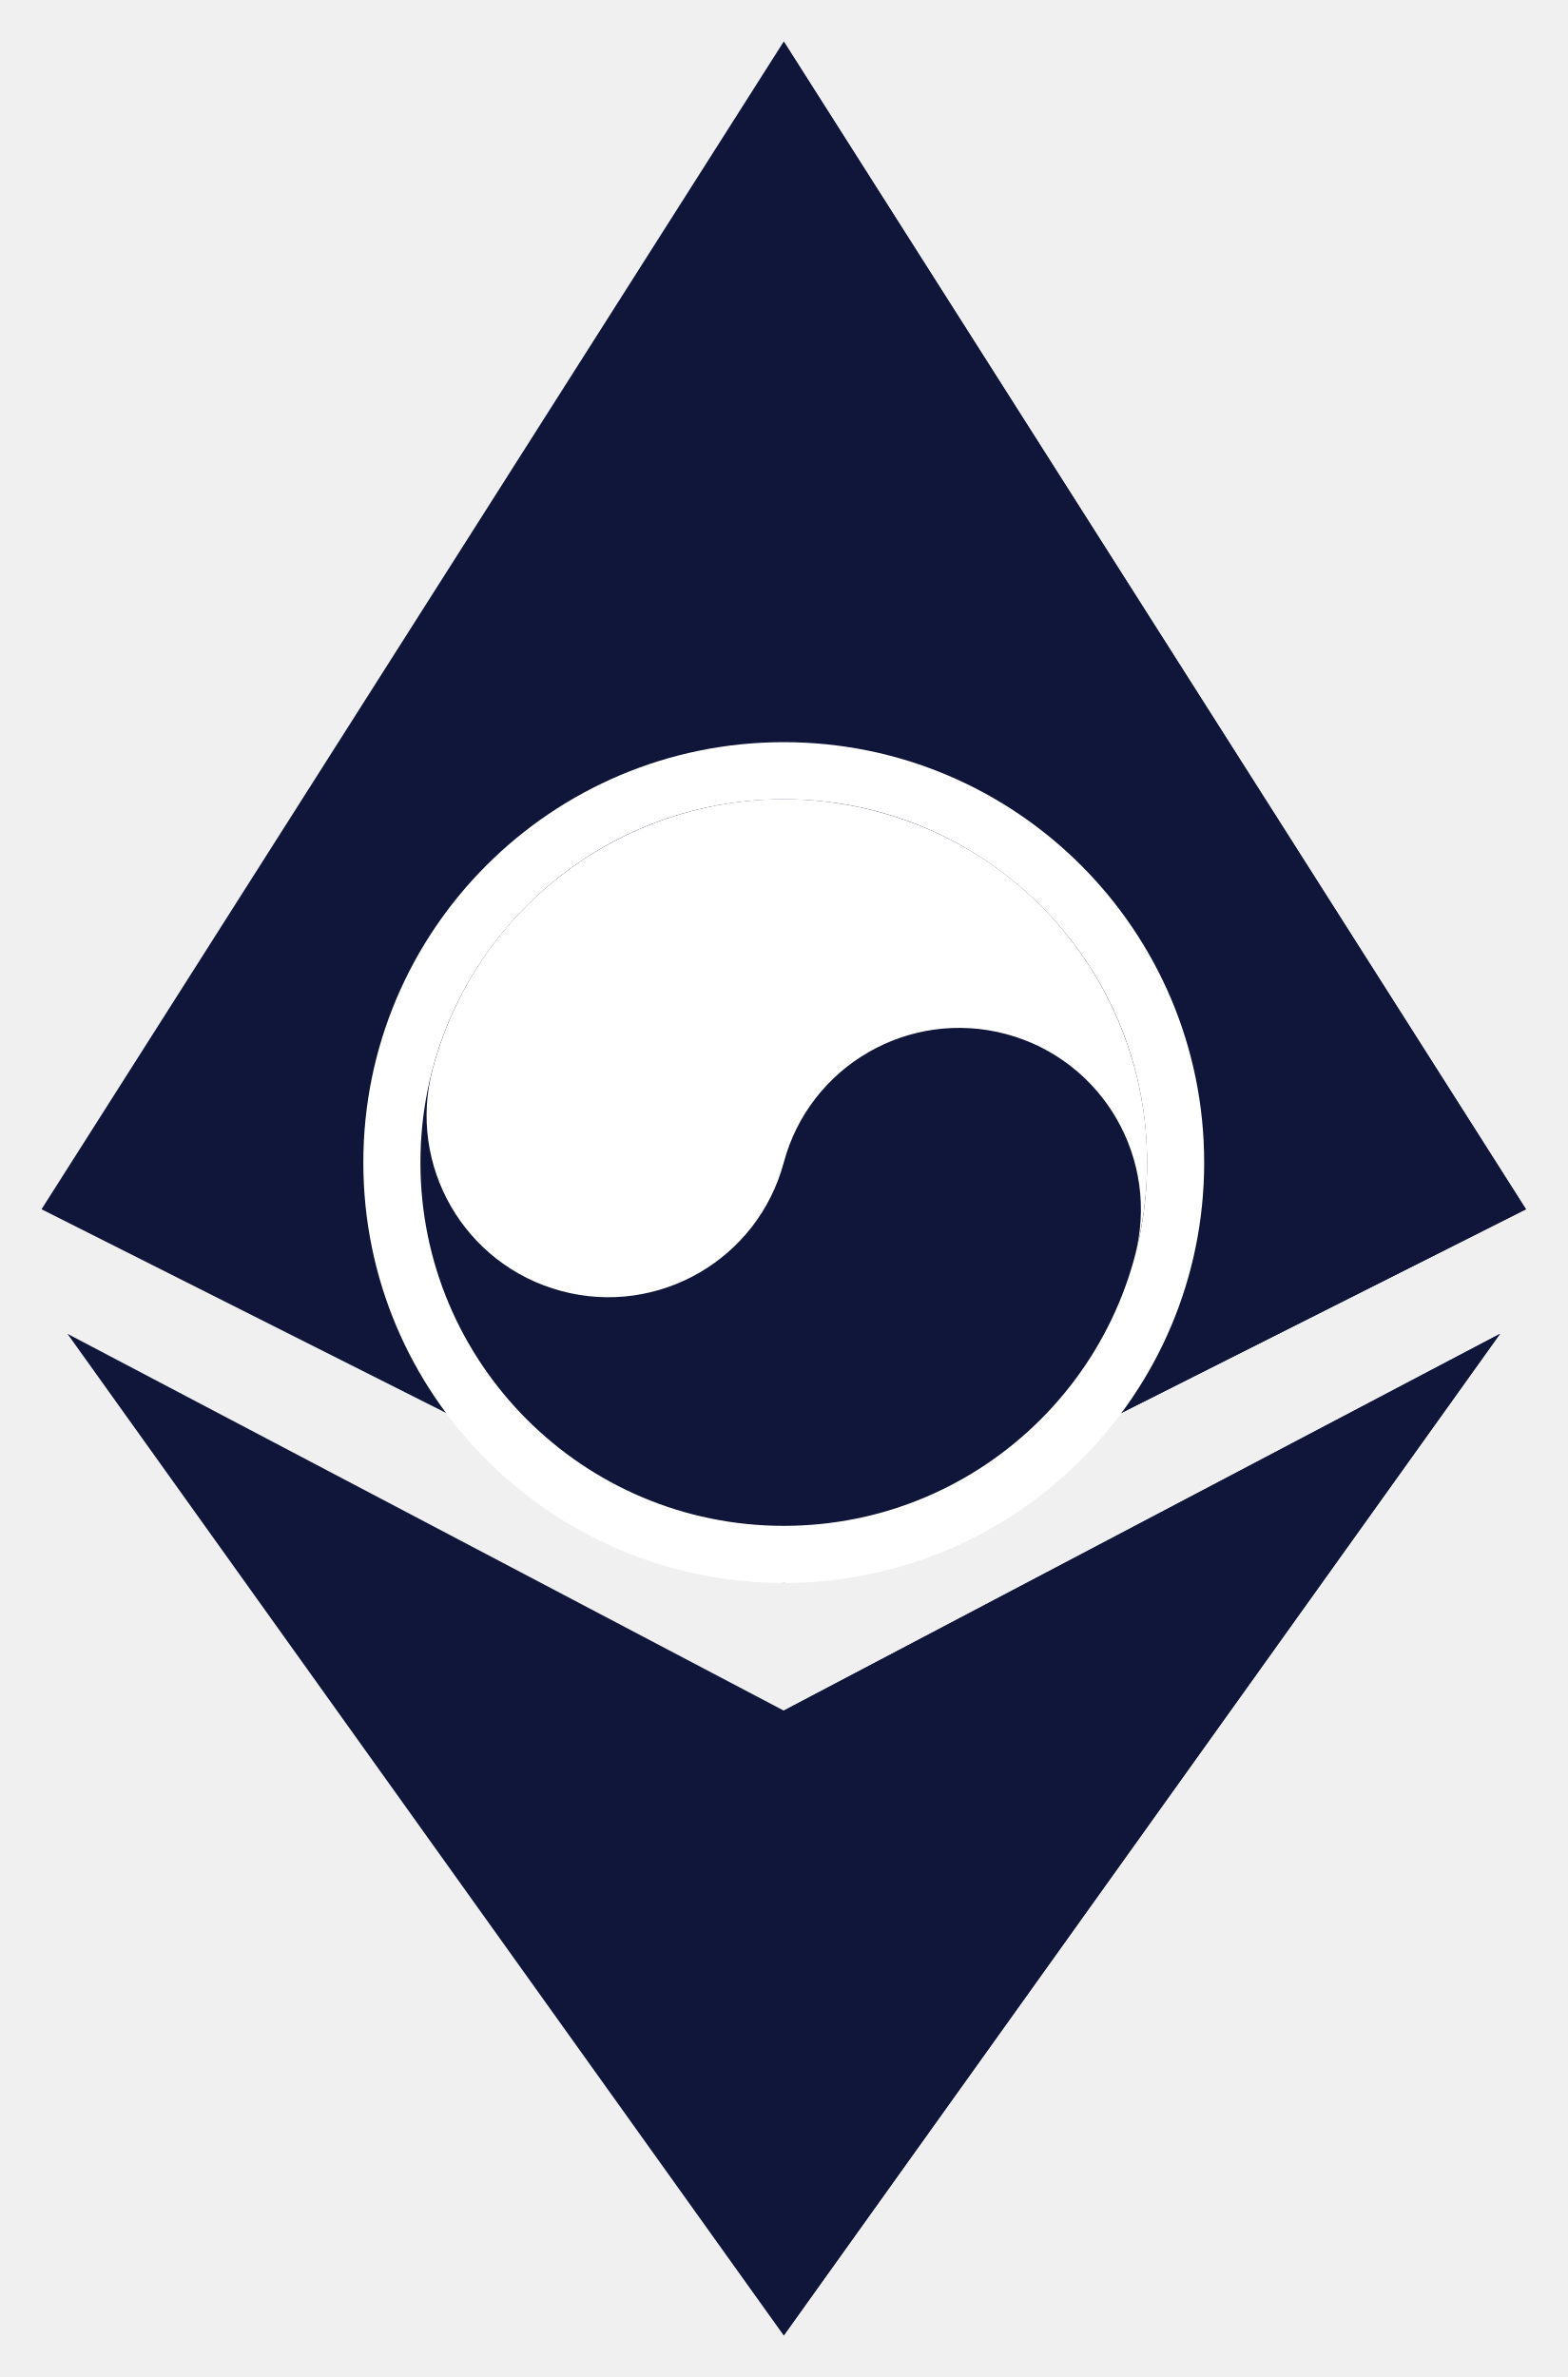
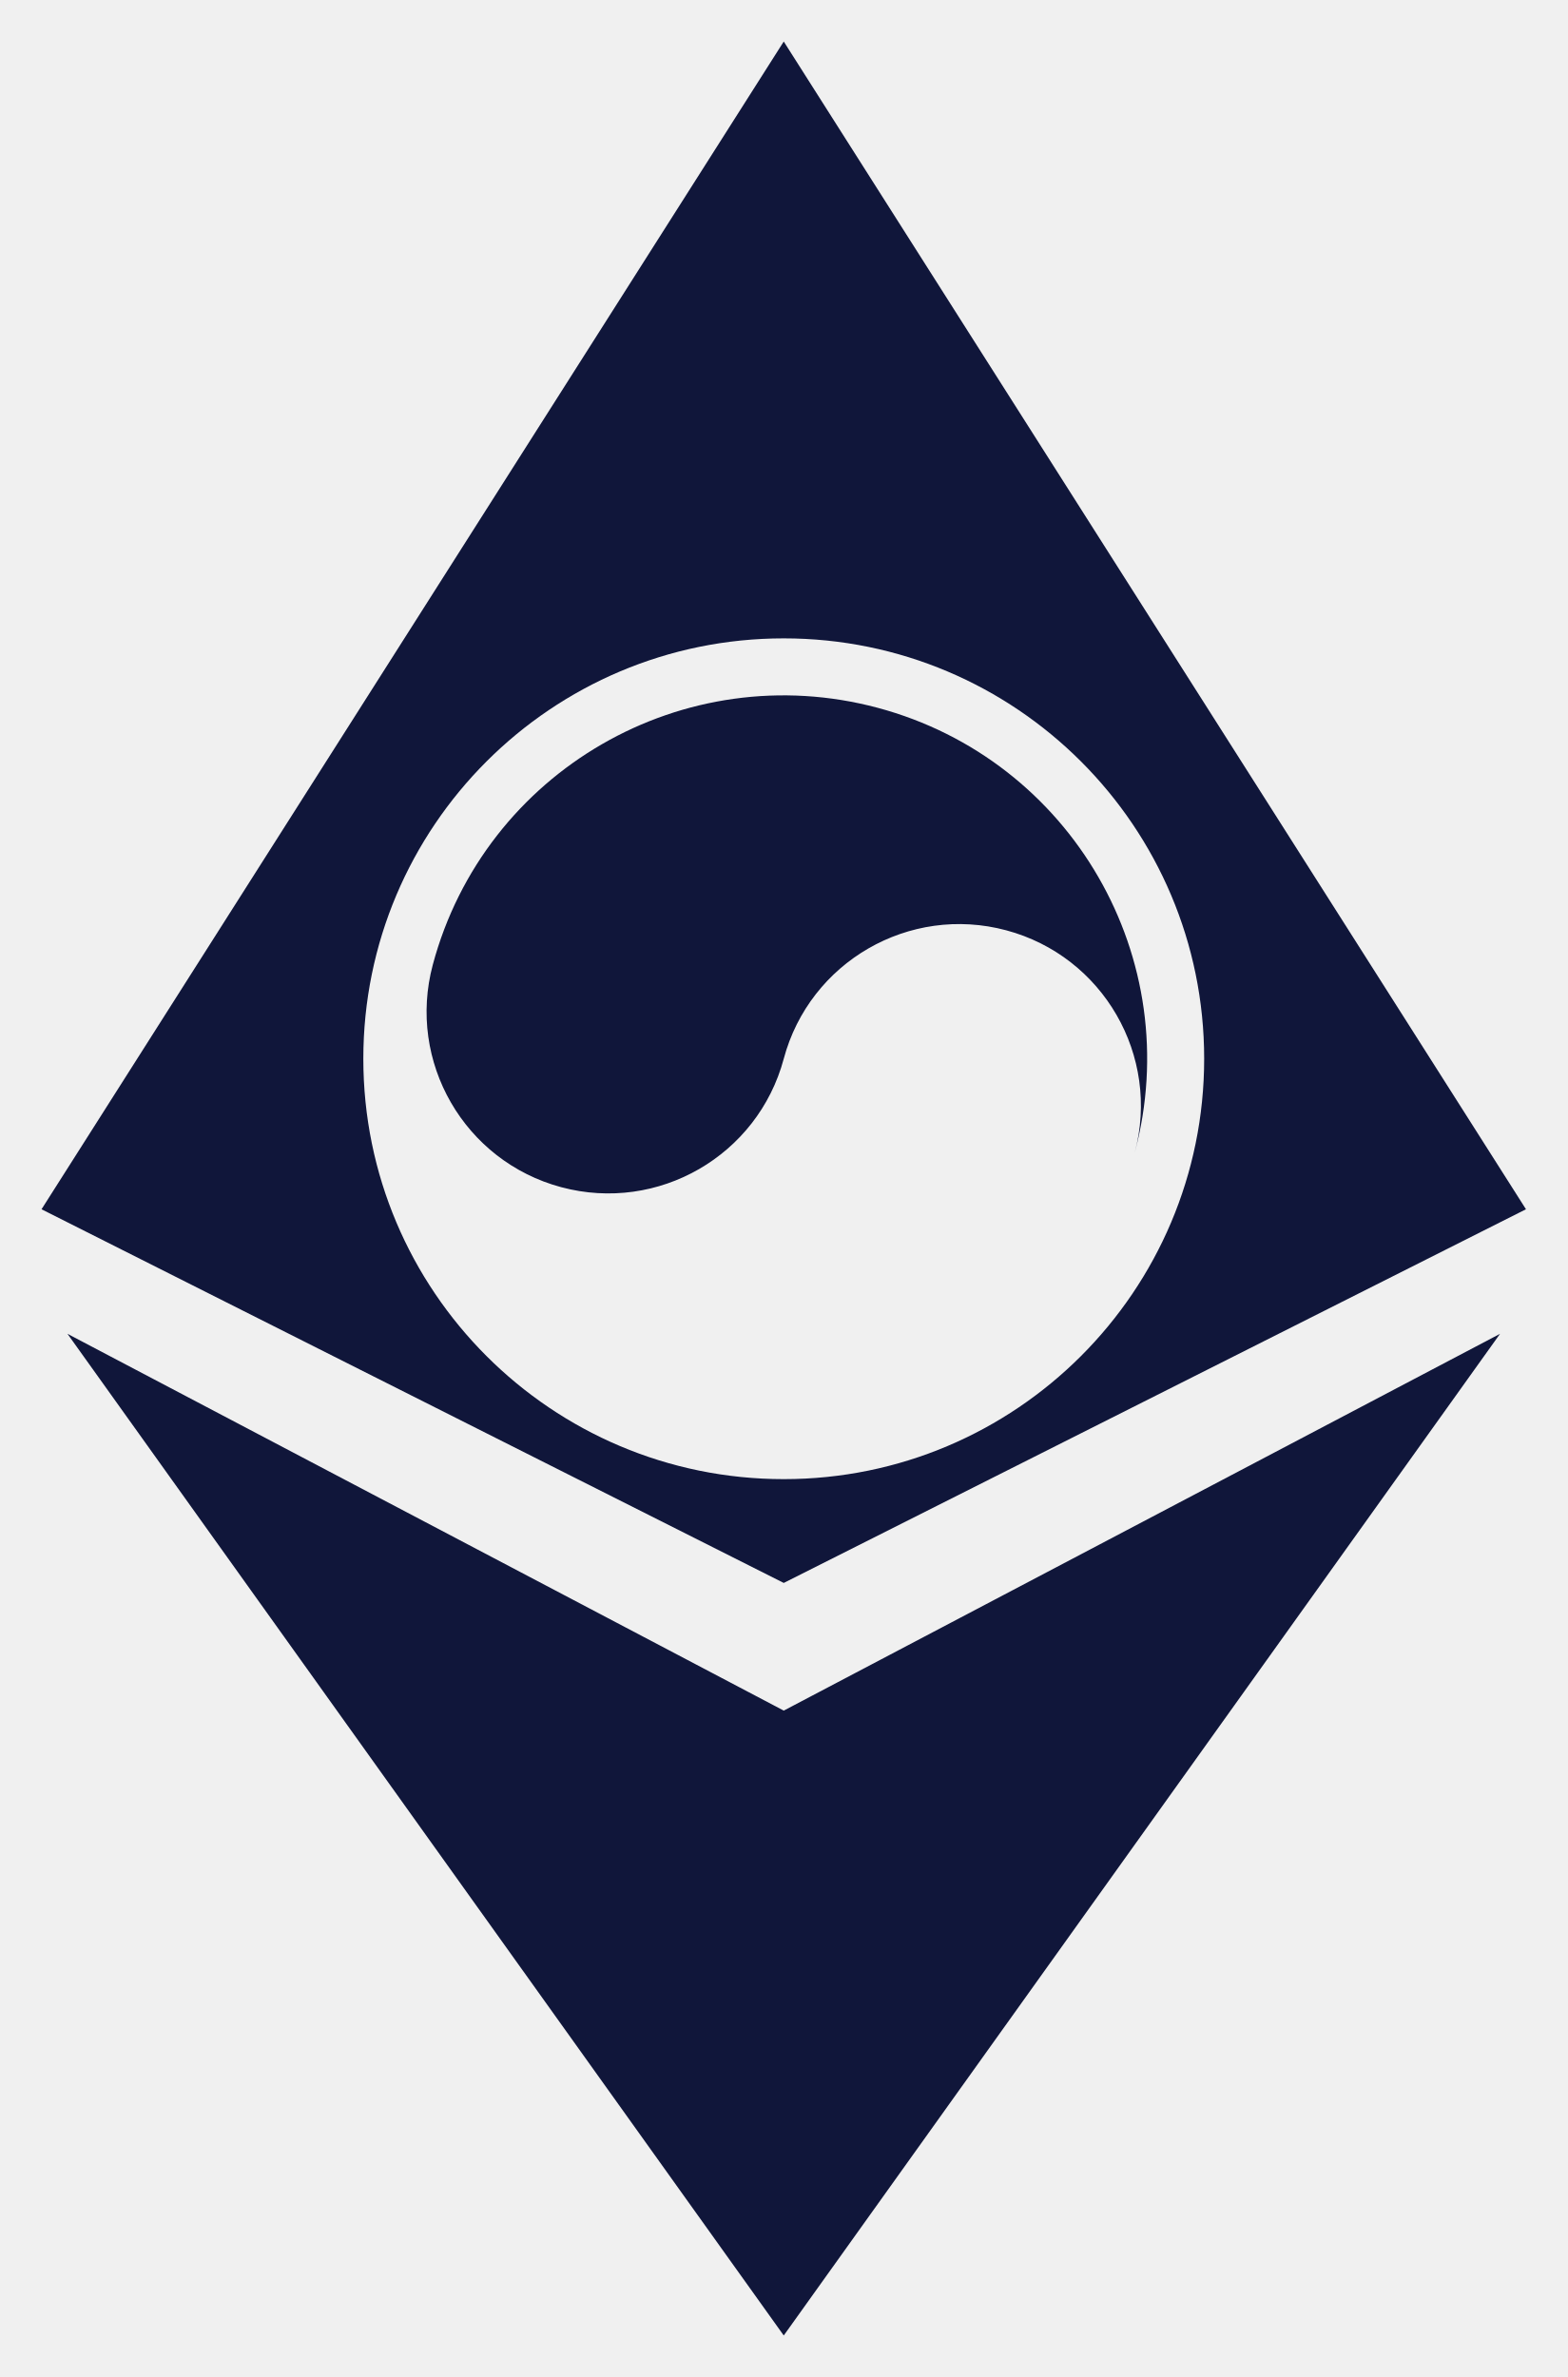
<svg xmlns="http://www.w3.org/2000/svg" viewBox="-8 -8 302 458">
-   <polygon fill="#10163A" points="143,0 0,225 143,297 286,225" />
-   <polygon fill="#10163A" points="143,0 286,225 143,297" />
-   <polygon fill="#10163A" points="5,249 143,321.6 281,249 143,442" />
-   <polygon fill="#10163A" points="281,249 143,321.6 143,442" />
-   <circle fill="#FFFFFF" cx="143" cy="216" r="81" />
-   <circle fill="#10163A" cx="143" cy="216" r="70" />
-   <path fill="#FFFFFF" transform="rotate(15 143 216)" d="M73 216A70 70 0 0 1 213 216A35 35 0 0 0 143 216A35 35 0 0 1 73 216Z" />
+   <clipPath id="ko">
+     <path clip-rule="evenodd" d="M-50 -50H1200V600H-50ZM62 196a81 81 0 1 0 162 0a81 81 0 1 0 -162 0Z" />
+   </clipPath>
+   <g fill="#10163A" clip-path="url(#ko)">
+     <polygon points="143,0 0,225 143,297 286,225" />
+     <polygon points="5,249 143,321.6 281,249 143,442" />
+   </g>
+   <path fill="#10163A" transform="rotate(15 143 196)" d="M73 196A70 70 0 0 1 213 196A35 35 0 0 0 143 196A35 35 0 0 1 73 196Z" />
</svg>
